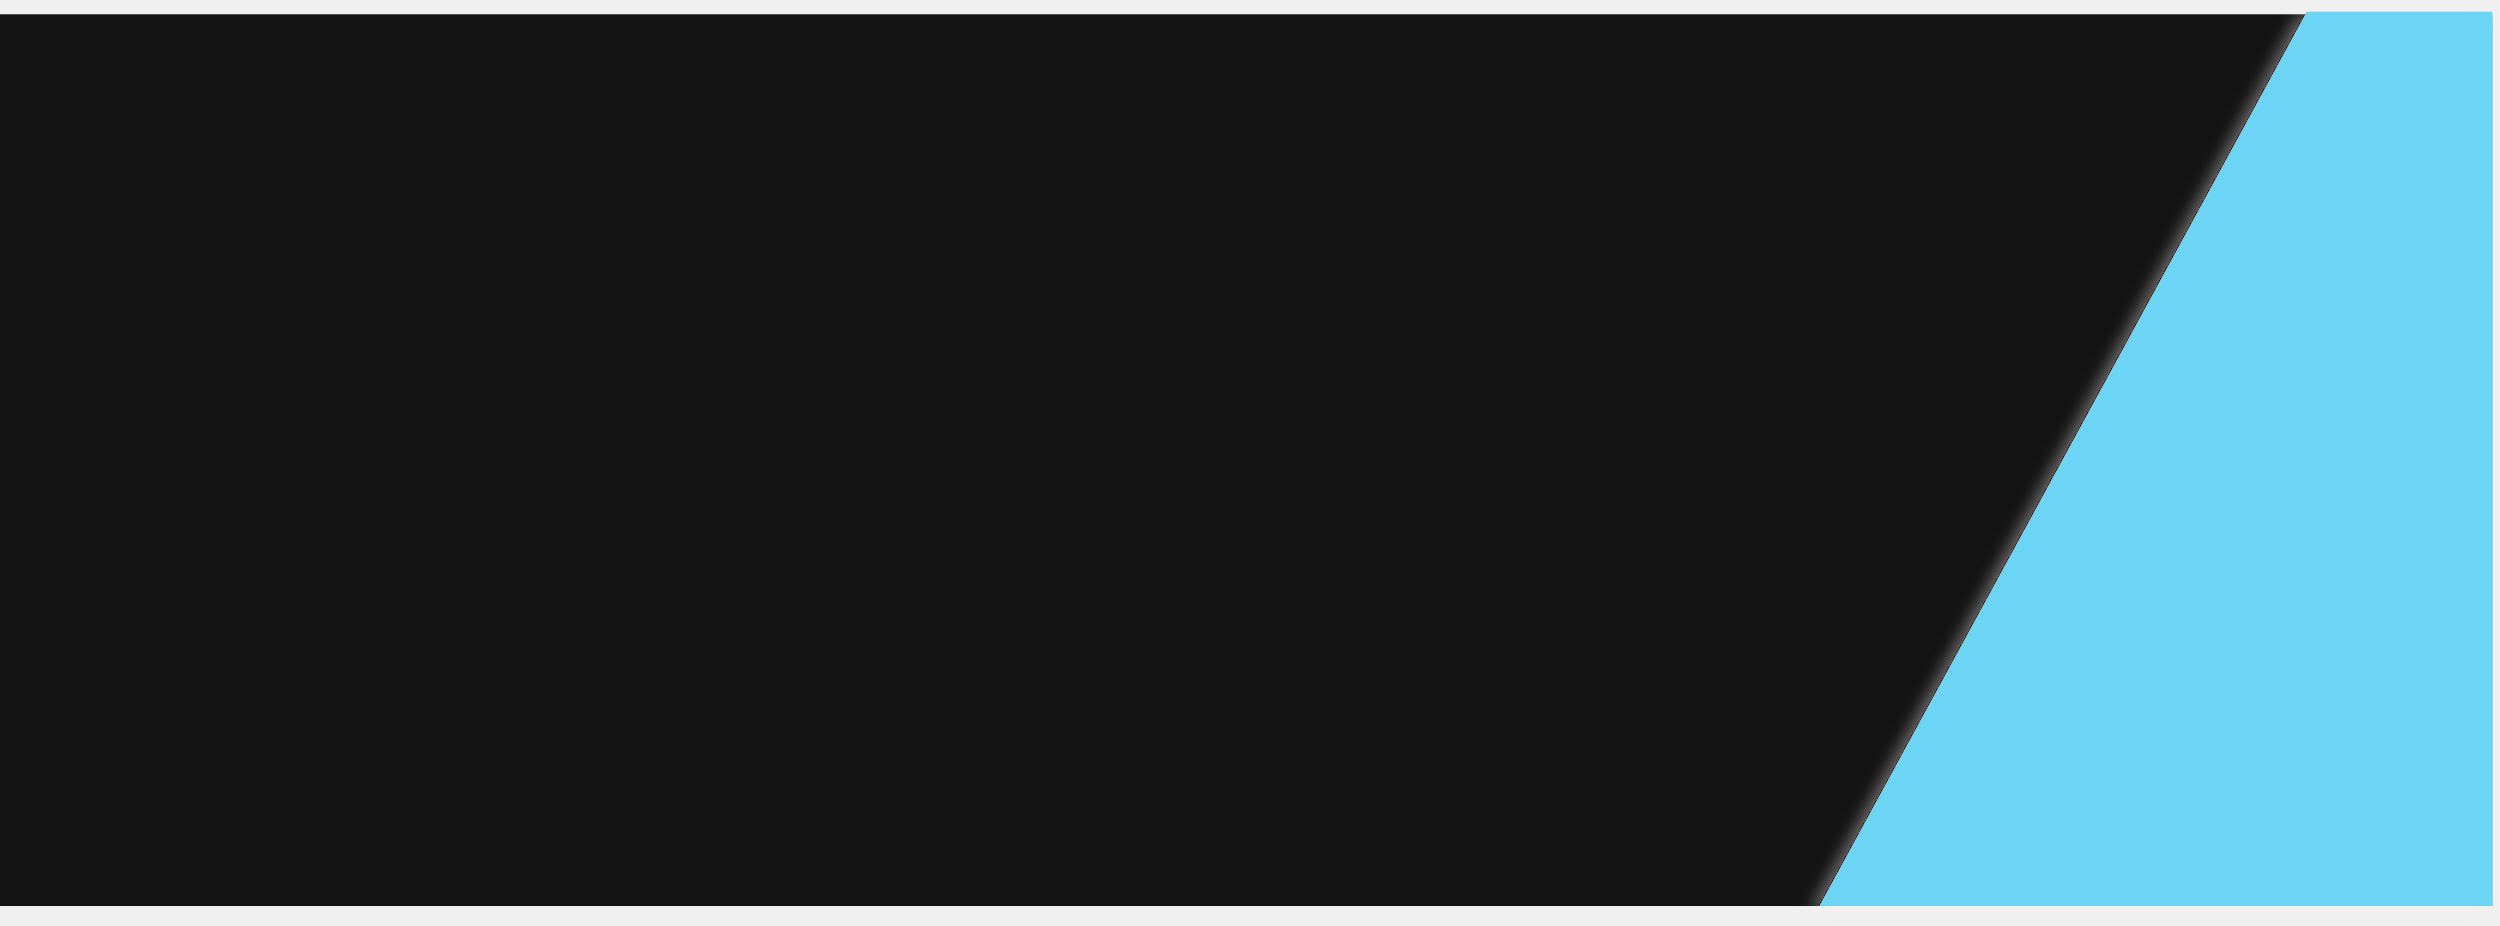
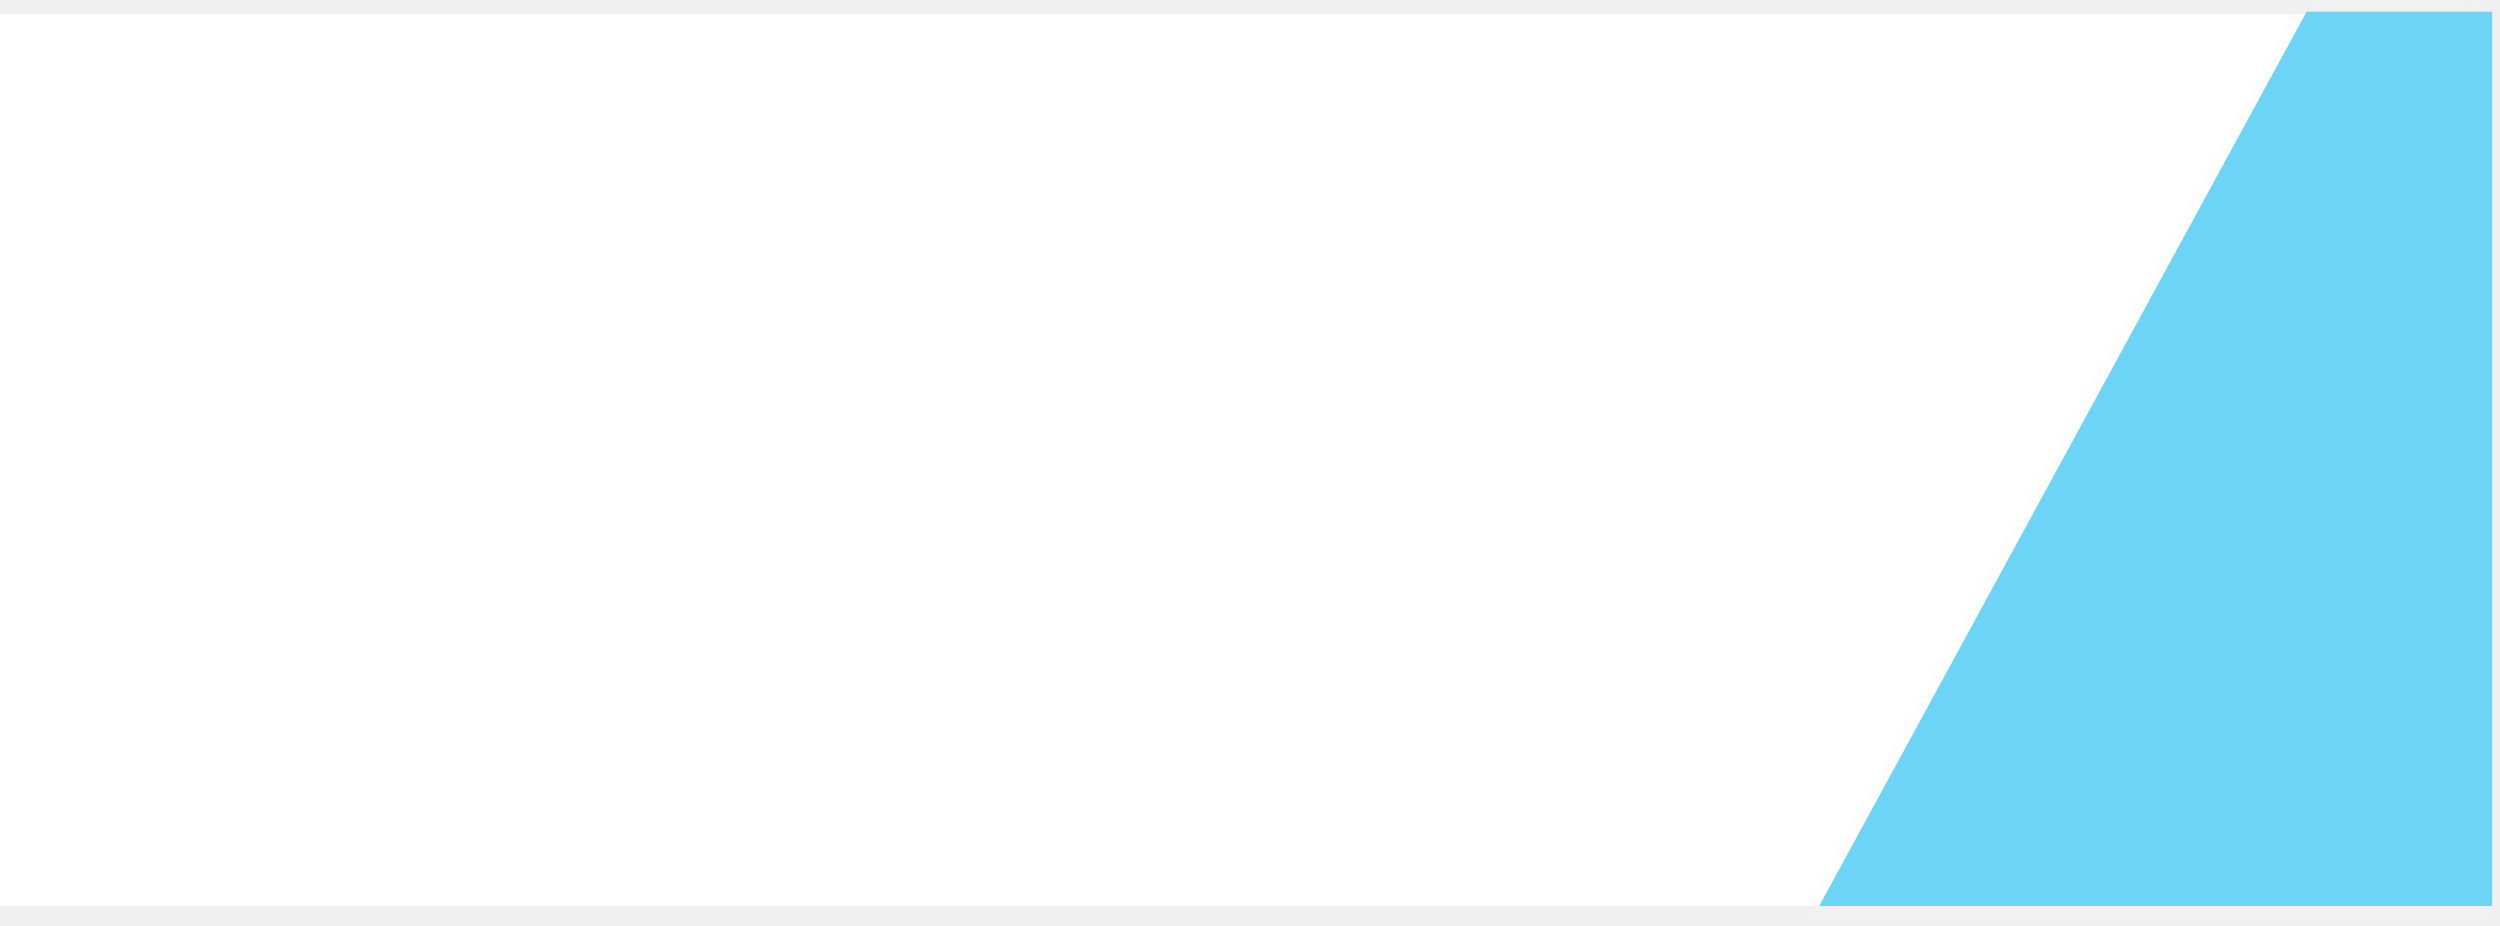
<svg xmlns="http://www.w3.org/2000/svg" width="1926" height="713" viewBox="0 0 1926 713" fill="none">
-   <rect y="11" width="1920" height="687" fill="#131313" />
+   <rect y="11" width="1920" height="687" fill="#ffffff" />
  <g filter="url(#filter0_d_19_84)">
    <path d="M1777 9H1920V698H1401.5L1777 9Z" fill="#6CD4F4" />
  </g>
  <defs>
    <filter id="filter0_d_19_84" x="1383.9" y="0.4" width="541.7" height="712.2" filterUnits="userSpaceOnUse" color-interpolation-filters="sRGB">
      <feFlood flood-opacity="0" result="BackgroundImageFix" />
      <feColorMatrix in="SourceAlpha" type="matrix" values="0 0 0 0 0 0 0 0 0 0 0 0 0 0 0 0 0 0 127 0" result="hardAlpha" />
      <feOffset dx="-6" dy="3" />
      <feGaussianBlur stdDeviation="5.8" />
      <feComposite in2="hardAlpha" operator="out" />
      <feColorMatrix type="matrix" values="0 0 0 0 0.958 0 0 0 0 0.958 0 0 0 0 0.958 0 0 0 0.4 0" />
      <feBlend mode="normal" in2="BackgroundImageFix" result="effect1_dropShadow_19_84" />
      <feBlend mode="normal" in="SourceGraphic" in2="effect1_dropShadow_19_84" result="shape" />
    </filter>
  </defs>
</svg>
